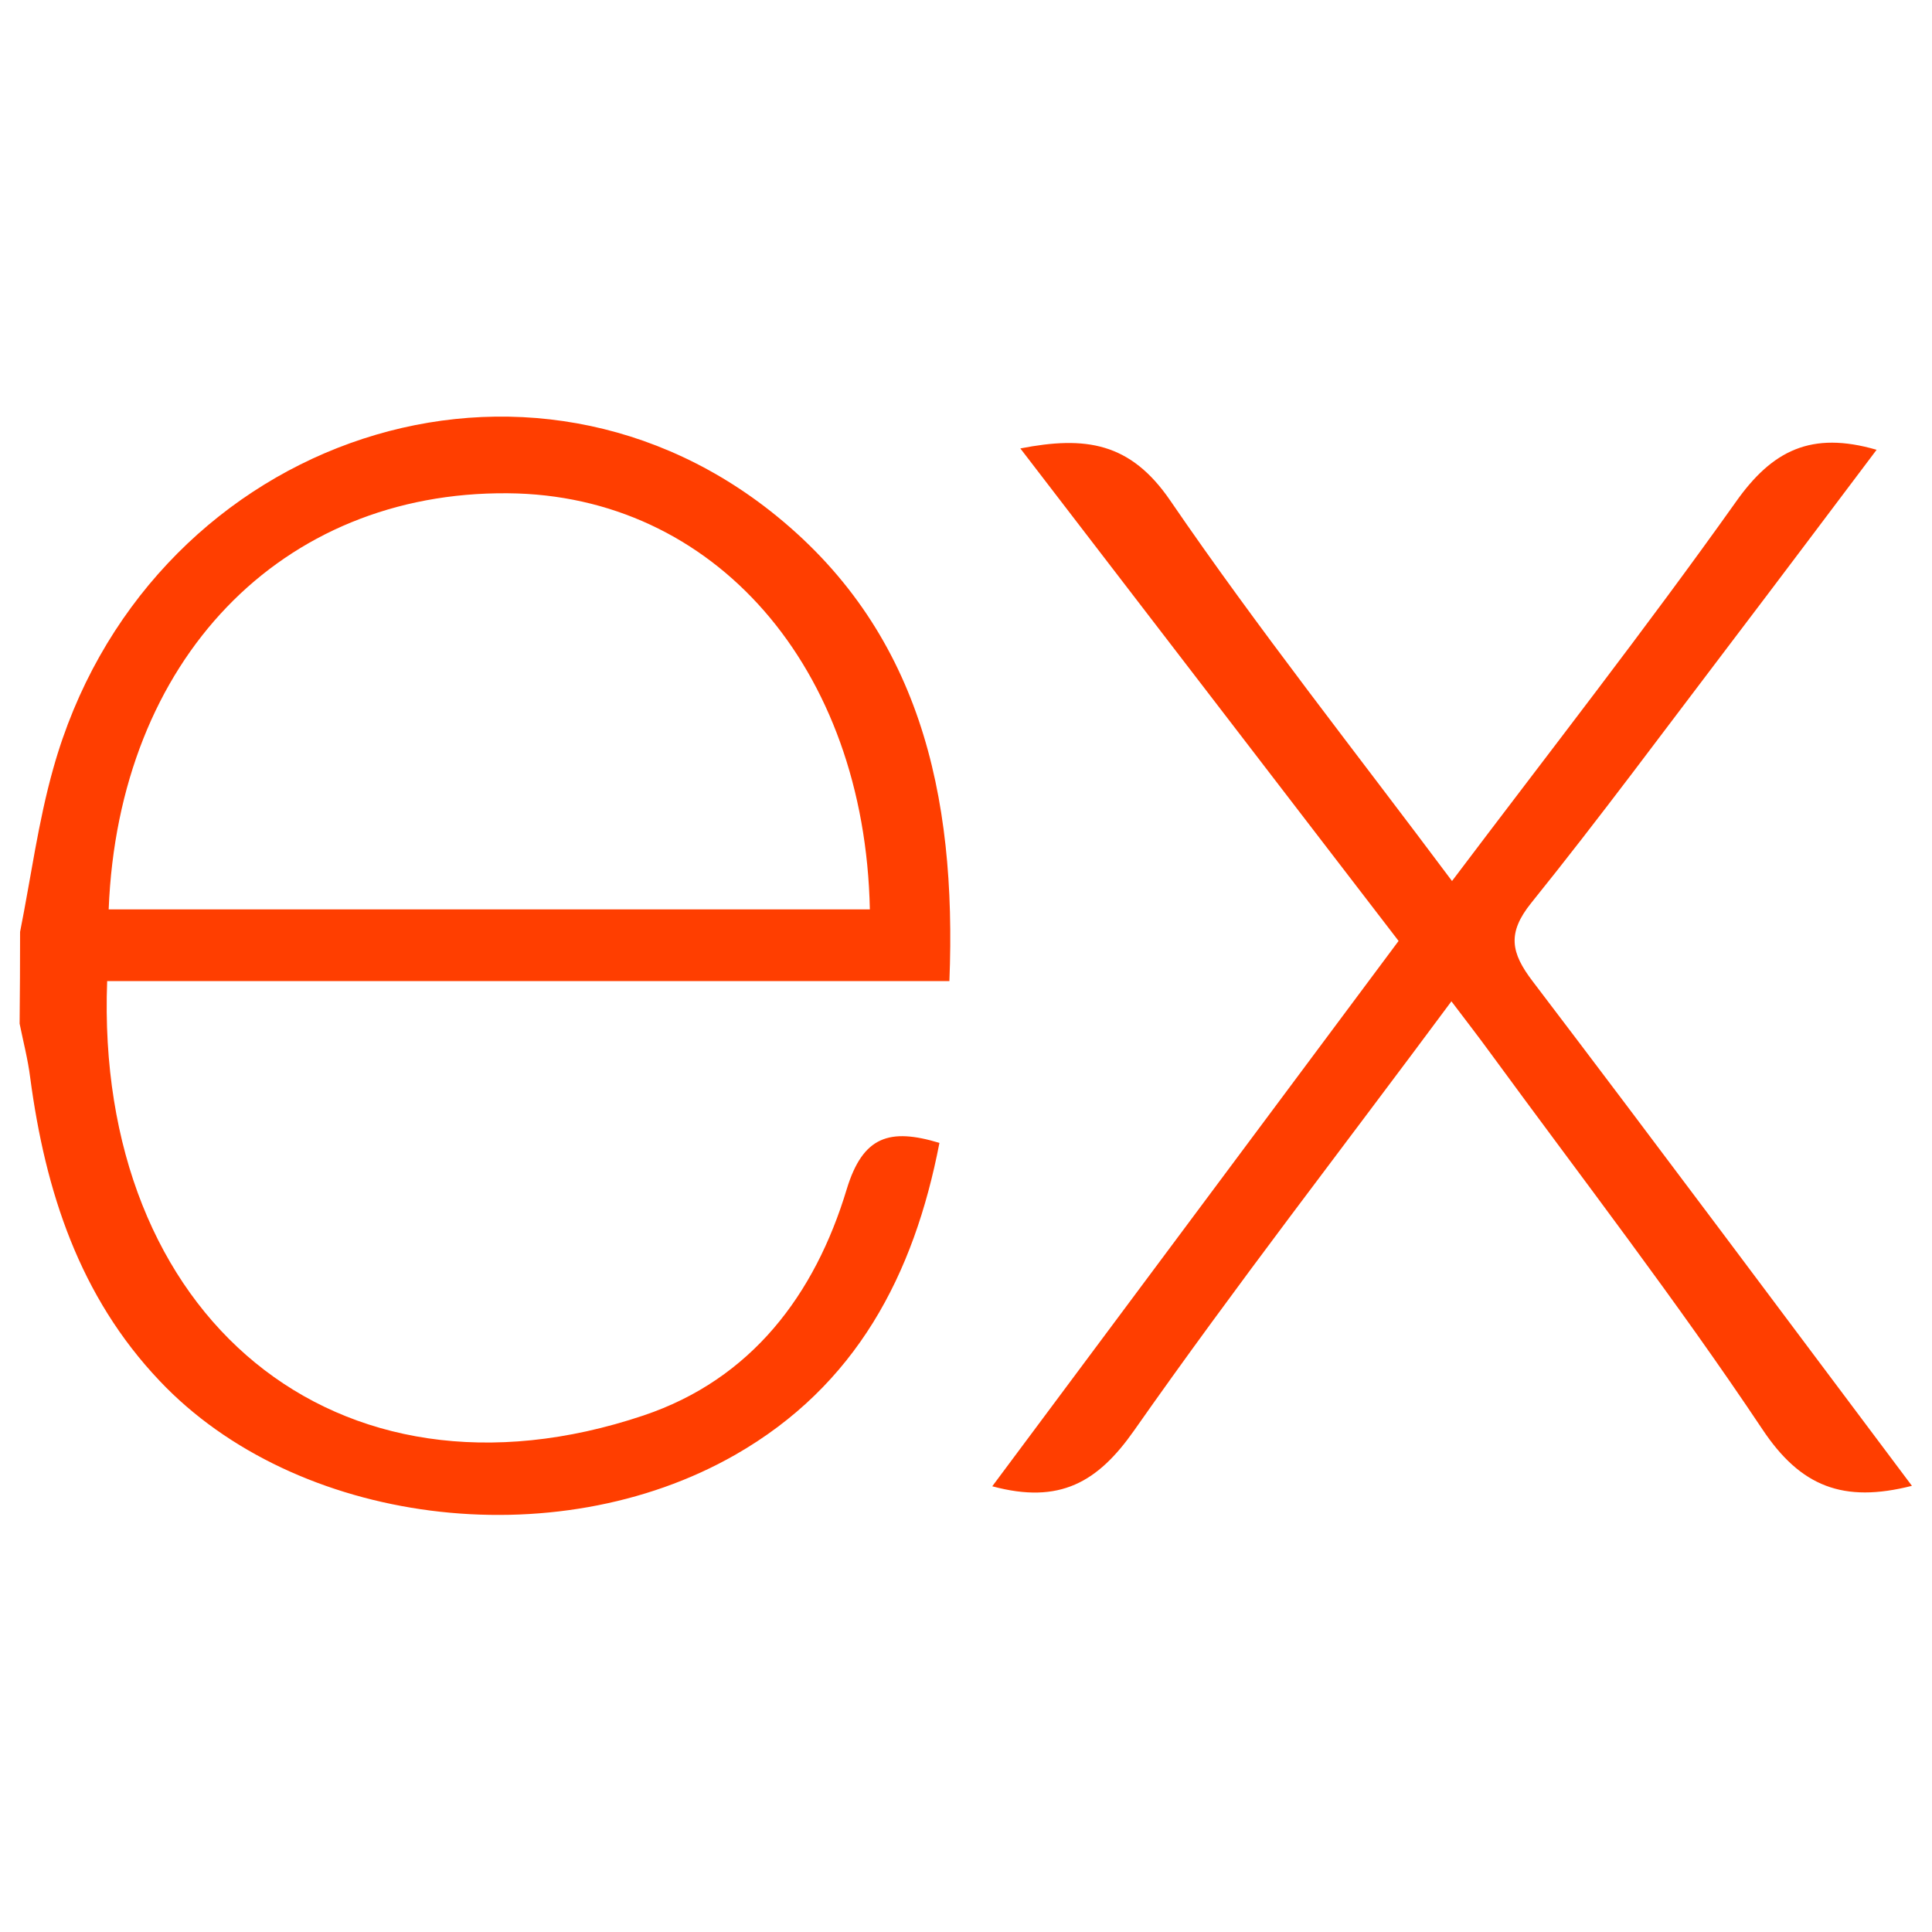
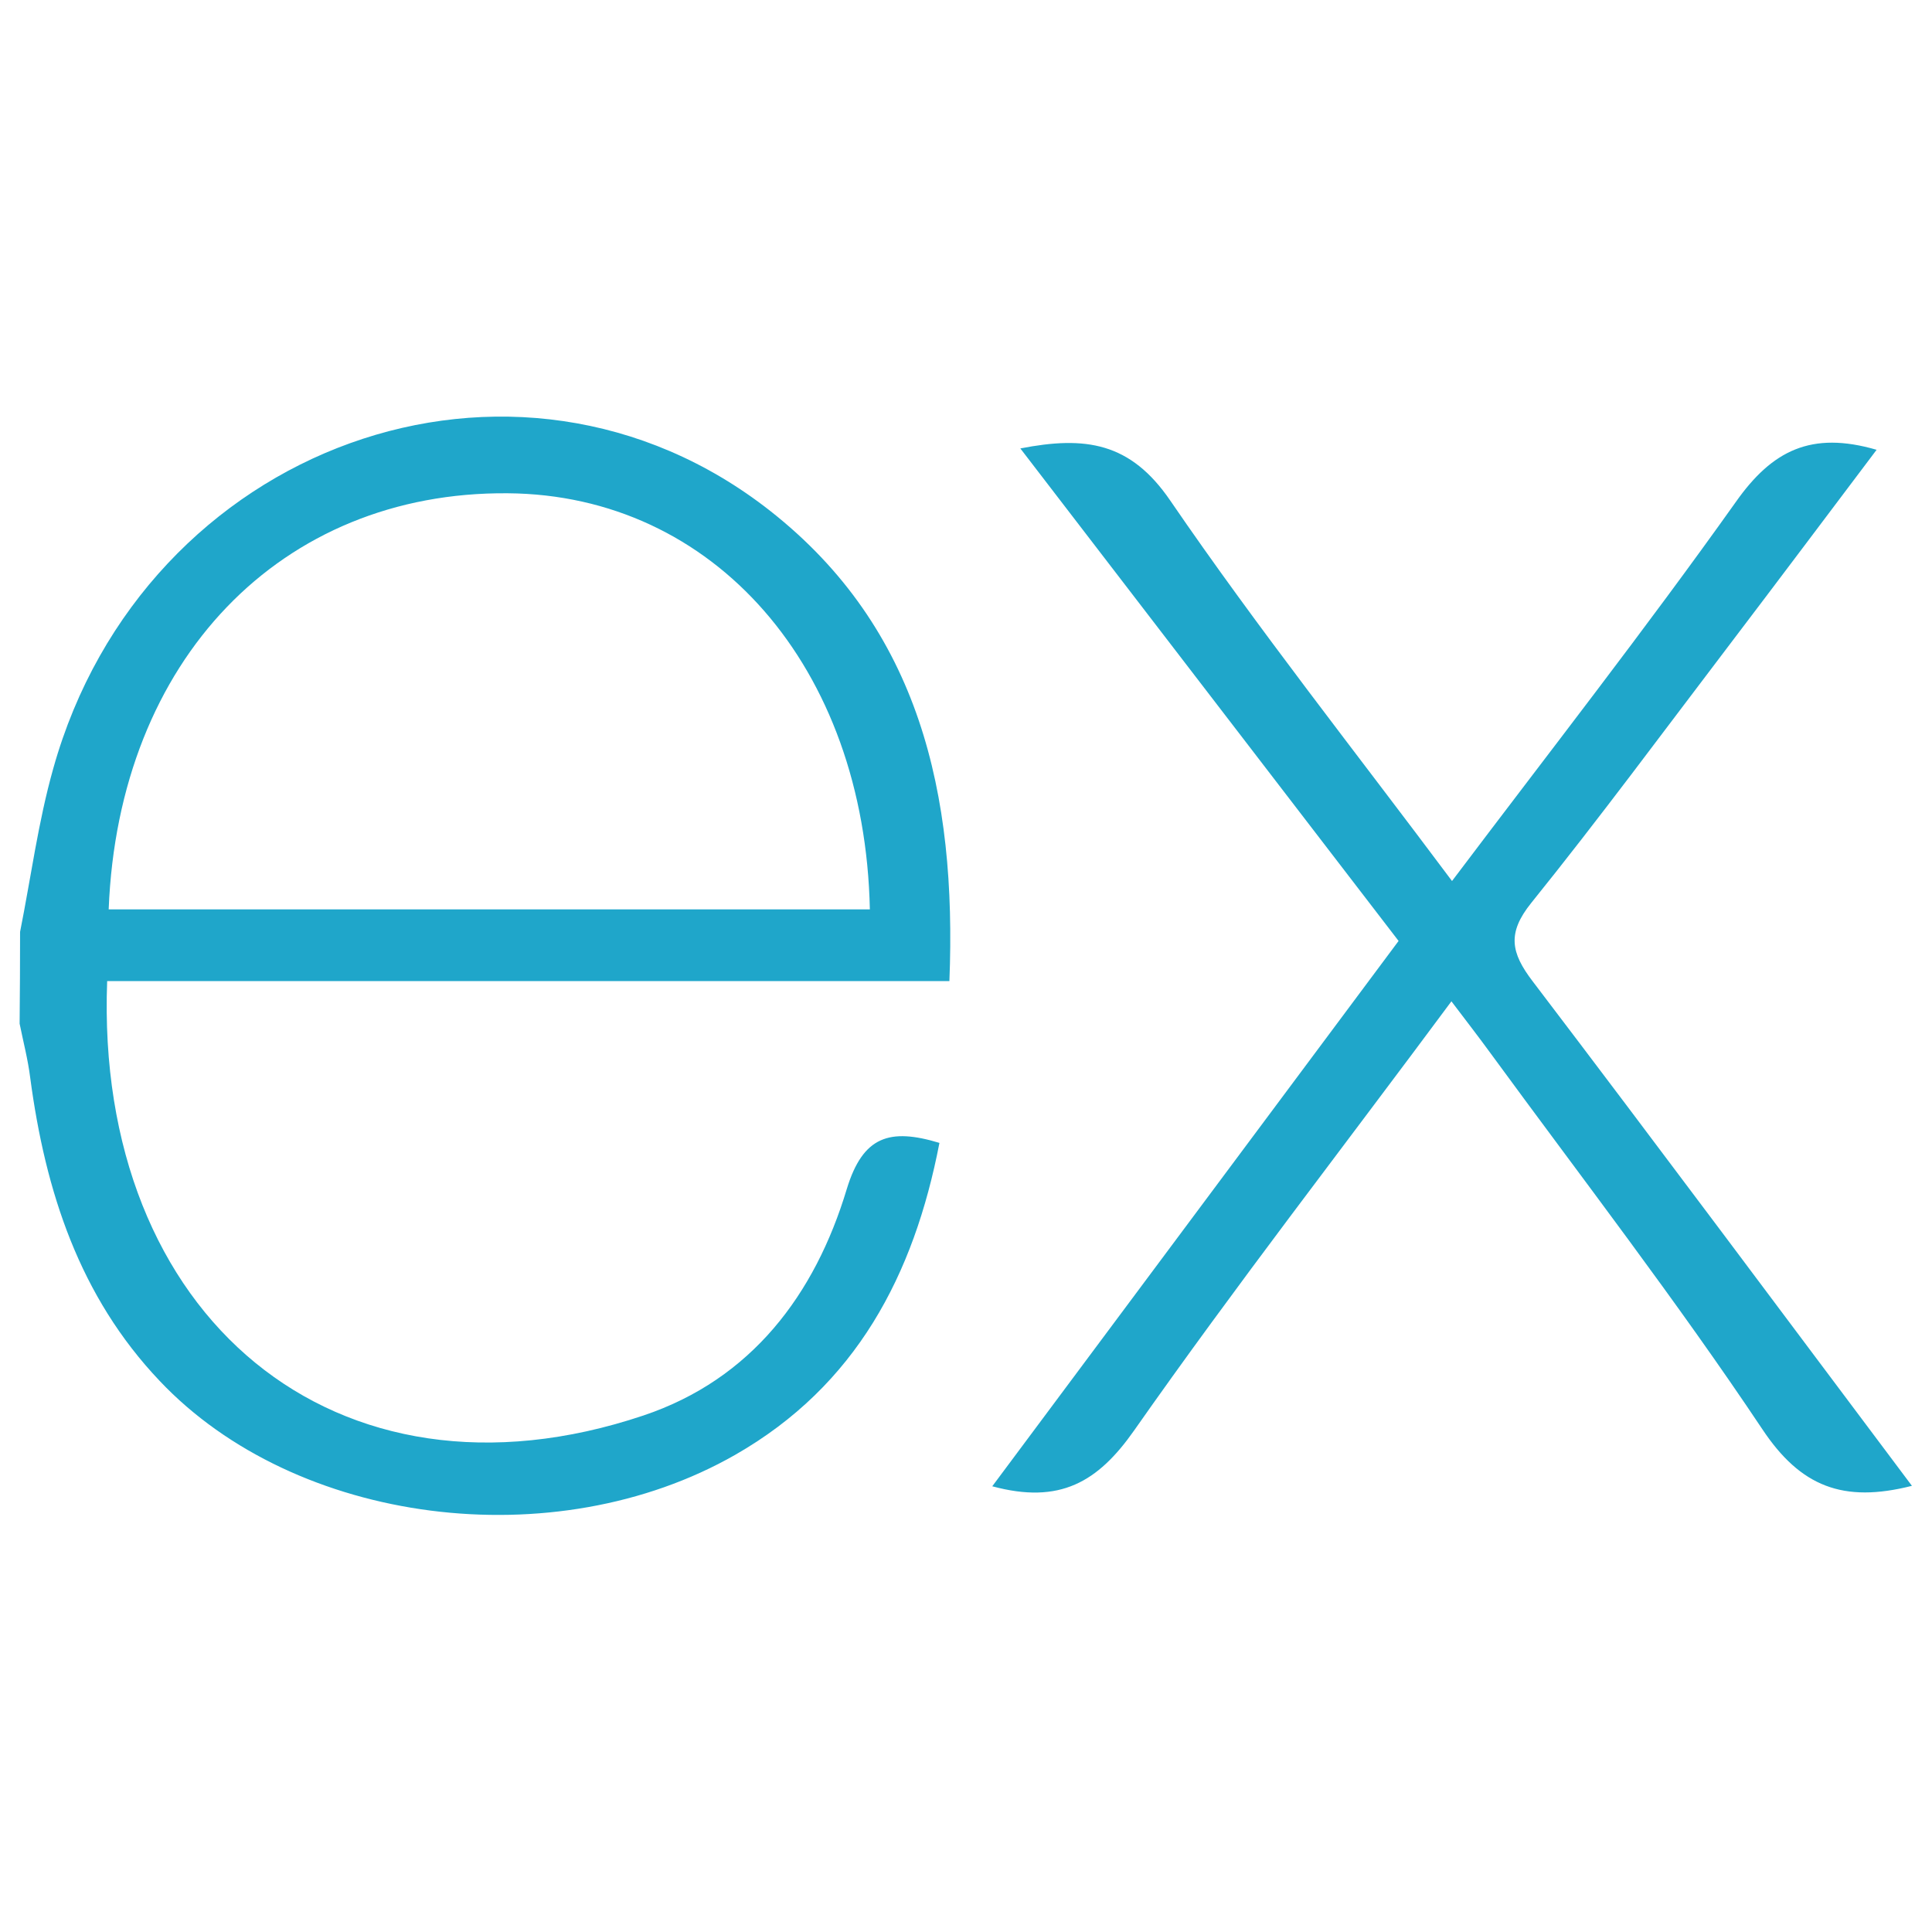
<svg xmlns="http://www.w3.org/2000/svg" viewBox="0 0 128 128">
-   <path fill="#ff3e00" d="M126.67 98.44c-4.56 1.16-7.38.05-9.91-3.75-5.68-8.51-11.95-16.63-18-24.9-.78-1.07-1.59-2.12-2.6-3.45C89 76 81.85 85.2 75.14 94.77c-2.4 3.42-4.92 4.91-9.4 3.7l26.92-36.13L67.6 29.71c4.31-.84 7.29-.41 9.93 3.45 5.83 8.52 12.26 16.63 18.67 25.21 6.45-8.55 12.8-16.67 18.8-25.11 2.41-3.42 5-4.72 9.33-3.46-3.28 4.35-6.49 8.63-9.72 12.88-4.36 5.73-8.64 11.53-13.16 17.14-1.61 2-1.35 3.3.09 5.19C109.9 76 118.16 87.1 126.67 98.44zM1.33 61.74c.72-3.61 1.2-7.29 2.2-10.83 6-21.43 30.6-30.34 47.5-17.06C60.93 41.64 63.39 52.62 62.9 65H7.1c-.84 22.21 15.15 35.62 35.53 28.78 7.15-2.4 11.36-8 13.47-15 1.07-3.51 2.84-4.06 6.14-3.06-1.69 8.76-5.52 16.08-13.52 20.66-12 6.86-29.13 4.64-38.14-4.89C5.26 85.89 3 78.92 2 71.39c-.15-1.2-.46-2.38-.7-3.57q.03-3.04.03-6.08zm5.87-1.49h50.43c-.33-16.06-10.33-27.47-24-27.57-15-.12-25.78 11.02-26.43 27.57z" />
+   <path fill="#1fa6ca" d="M126.67 98.44c-4.56 1.16-7.38.05-9.91-3.75-5.68-8.51-11.95-16.63-18-24.9-.78-1.07-1.59-2.12-2.6-3.45C89 76 81.85 85.2 75.14 94.77c-2.4 3.42-4.92 4.91-9.4 3.7l26.92-36.13L67.6 29.71c4.31-.84 7.29-.41 9.93 3.45 5.83 8.52 12.26 16.63 18.67 25.21 6.45-8.55 12.8-16.67 18.8-25.11 2.41-3.42 5-4.72 9.33-3.46-3.28 4.35-6.49 8.63-9.72 12.88-4.36 5.73-8.64 11.53-13.16 17.14-1.61 2-1.35 3.3.09 5.19C109.9 76 118.16 87.1 126.67 98.44zM1.33 61.74c.72-3.61 1.2-7.29 2.2-10.83 6-21.43 30.6-30.34 47.5-17.06C60.93 41.64 63.39 52.62 62.9 65H7.1c-.84 22.21 15.15 35.62 35.53 28.78 7.15-2.4 11.36-8 13.47-15 1.07-3.51 2.84-4.06 6.14-3.06-1.69 8.76-5.52 16.08-13.52 20.66-12 6.86-29.13 4.64-38.14-4.89C5.26 85.89 3 78.92 2 71.39c-.15-1.2-.46-2.38-.7-3.57q.03-3.04.03-6.08zm5.87-1.49h50.43c-.33-16.06-10.33-27.47-24-27.57-15-.12-25.78 11.02-26.43 27.57z" />
</svg>
